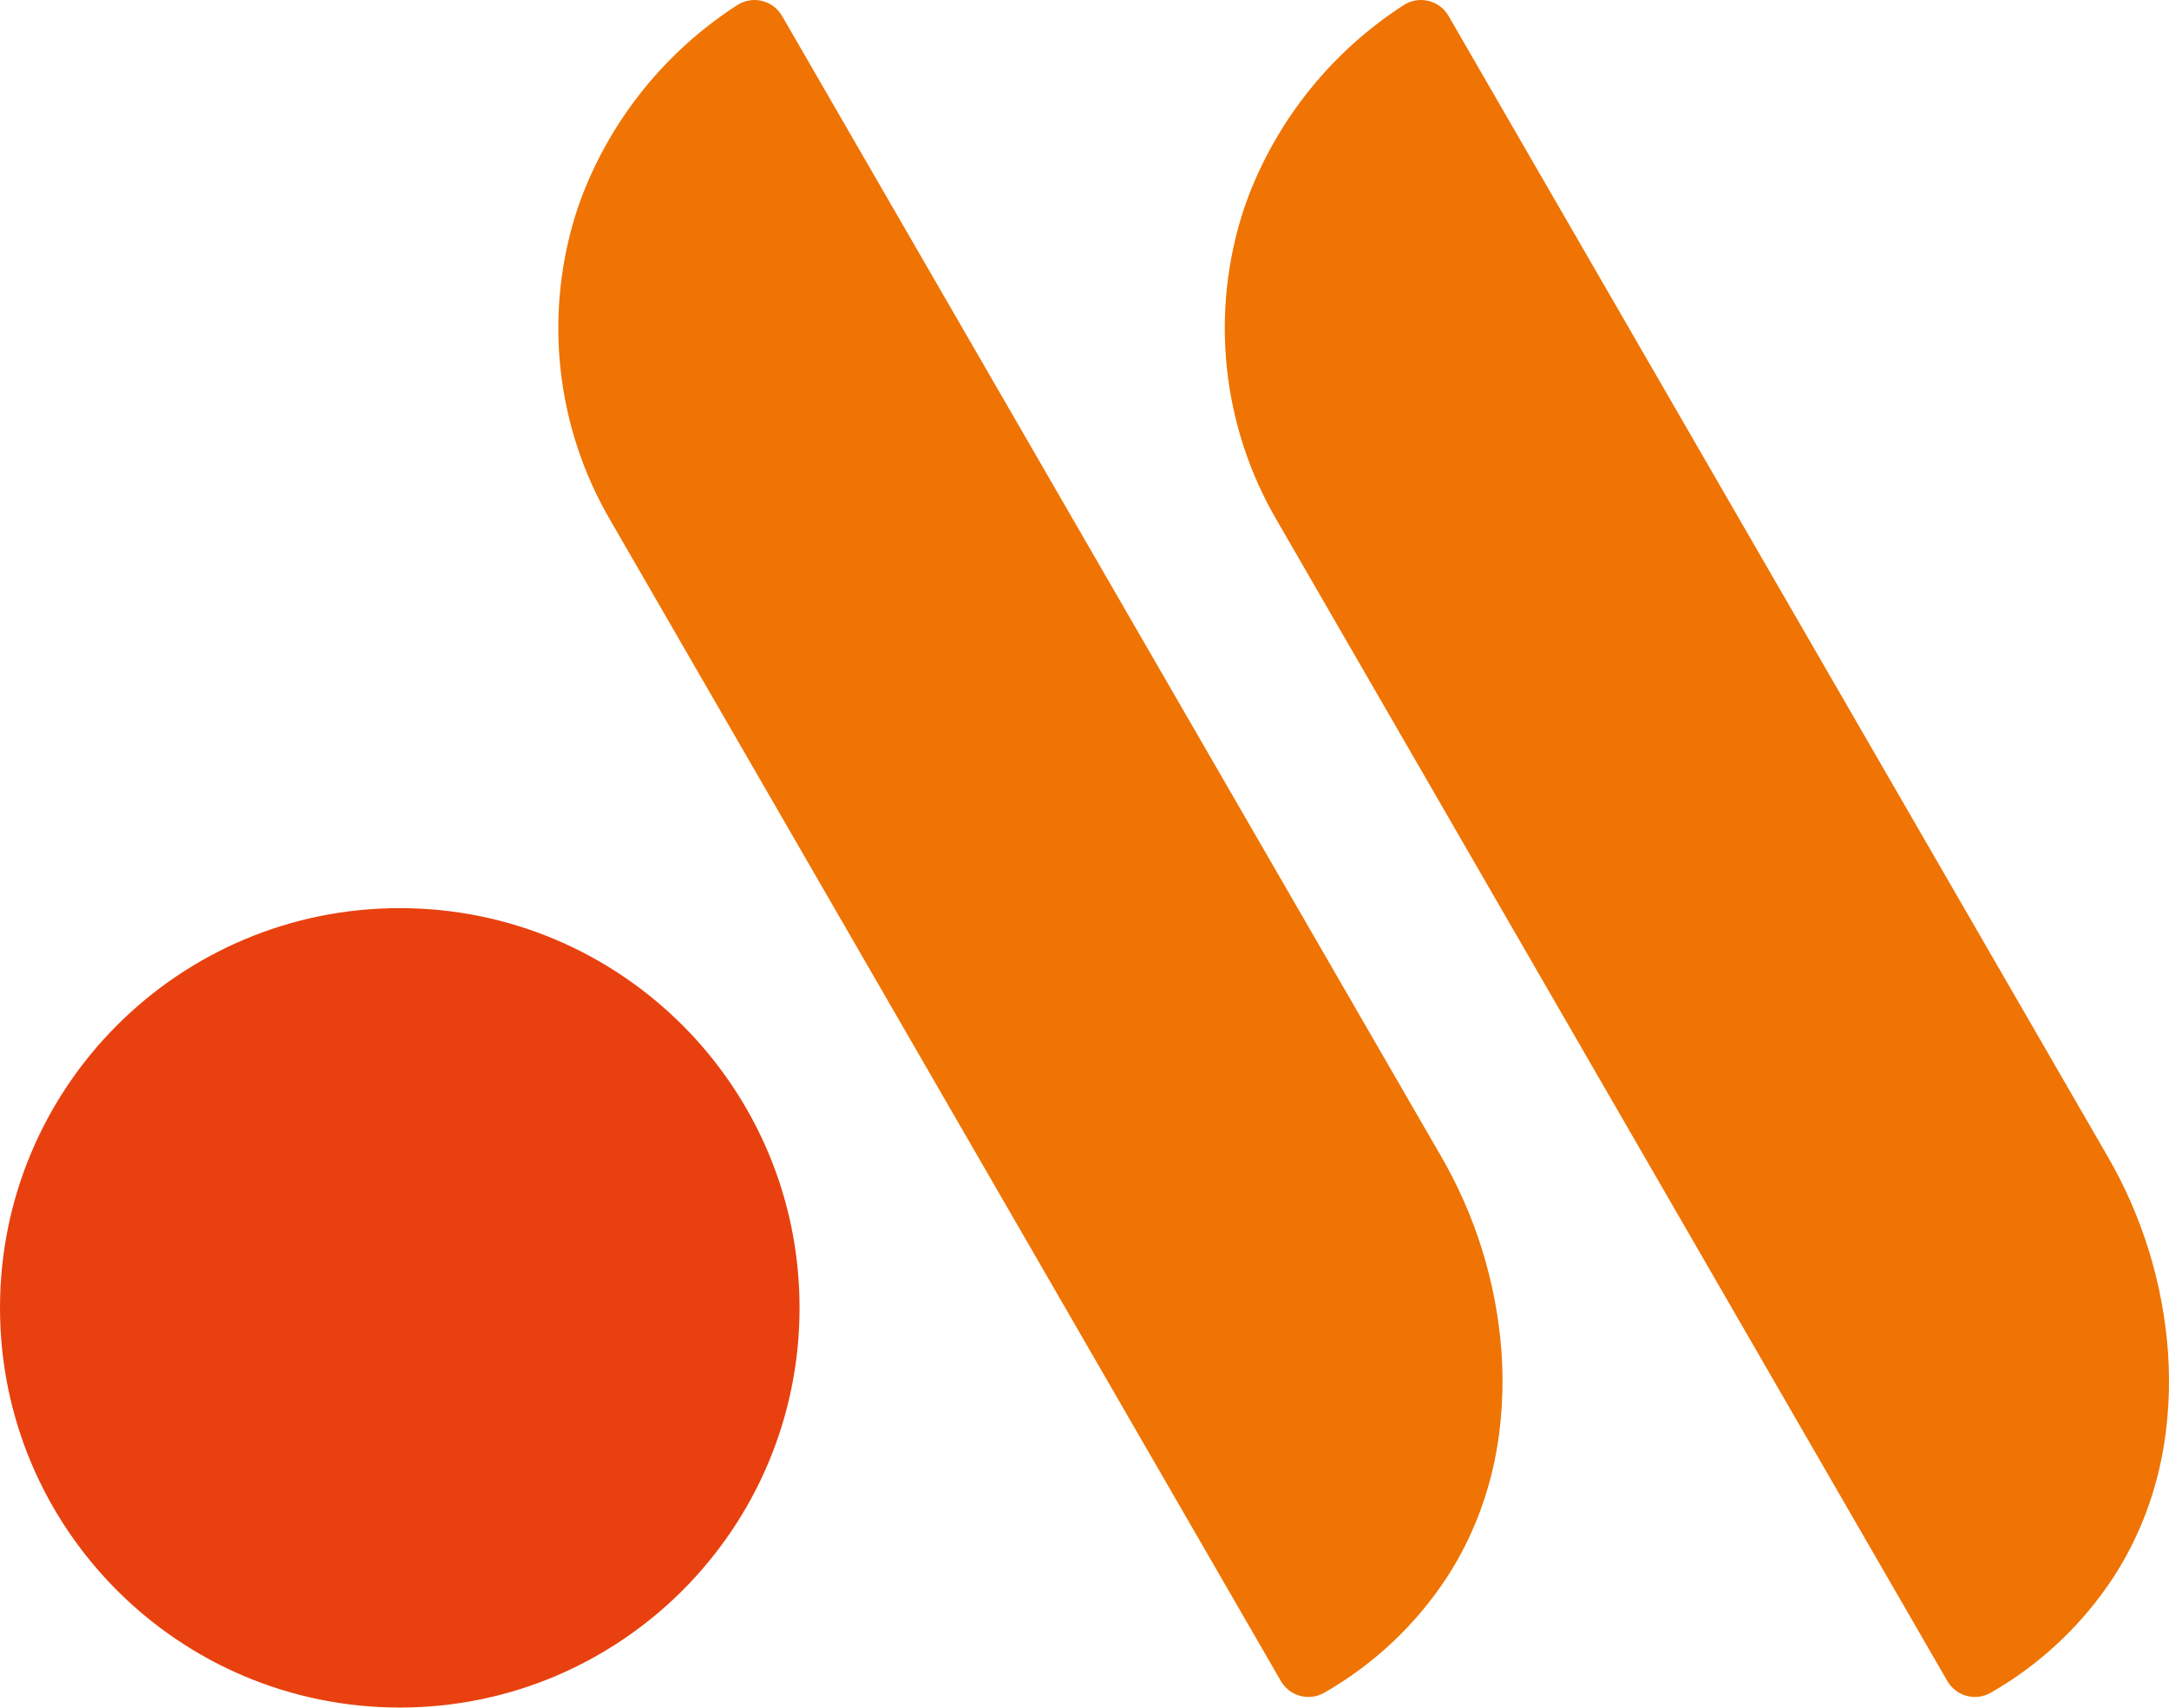
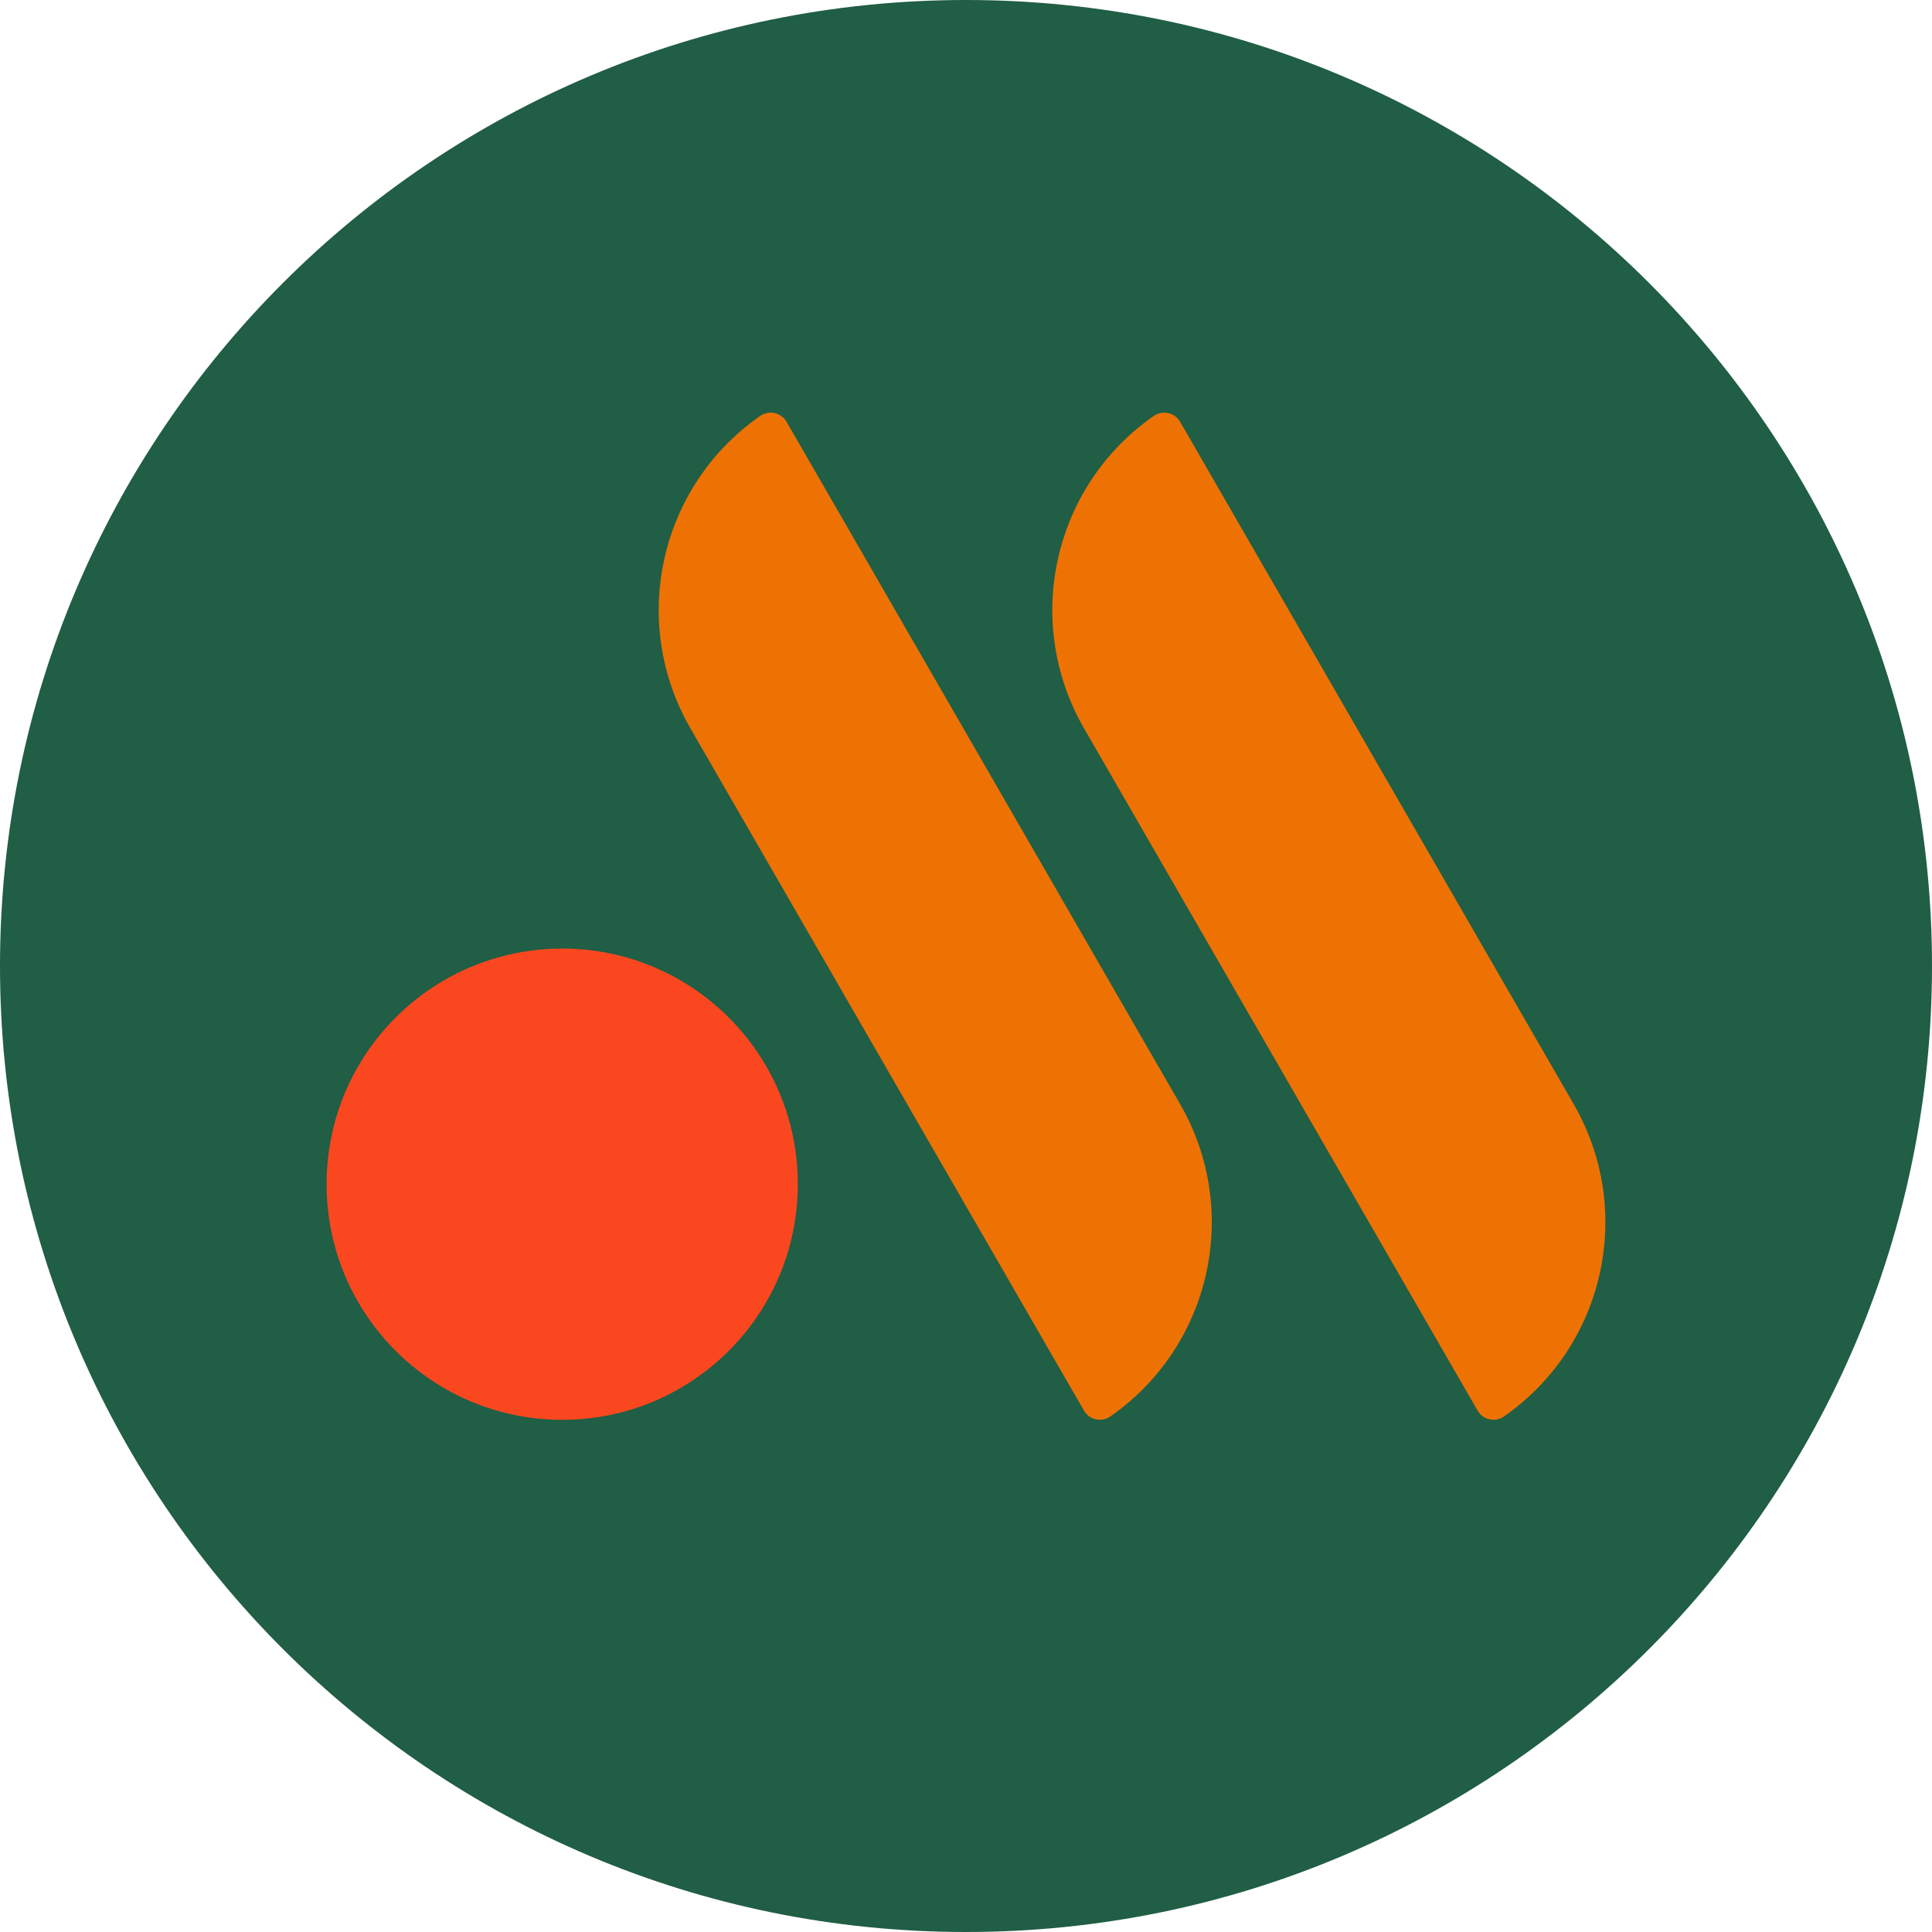
- <svg xmlns="http://www.w3.org/2000/svg" id="Слой_1" data-name="Слой 1" viewBox="0 0 400 315" version="1.1" width="400" height="315">
-   <defs id="defs4">
-     <style id="style2">
-       .cls-1 {
-         fill: #e8410f;
-       }
- 
-       .cls-2 {
-         fill: #ef7403;
-       }
-     </style>
-   </defs>
-   <g id="g14" transform="matrix(1.278701,0,0,1.278701,0,8.0211277e-4)">
-     <circle class="cls-1" cx="57.657" cy="188.652" r="57.657" id="circle8" />
-     <path class="cls-2" d="M 112.783,2.287 A 4.585,4.585 0 0 0 106.307,0.747 57.2,57.2 0 0 0 83.95,28.256 q -0.334,0.88 -0.631,1.752 a 54.982,54.982 0 0 0 4.778,45.169 q 48.318,83.658 96.636,167.316 a 4.585,4.585 0 0 0 6.281,1.663 52.052,52.052 0 0 0 17.769,-16.791 c 6.965,-10.853 8.408,-22.454 7.78,-32.177 a 65.911,65.911 0 0 0 -8.874,-28.652 Q 160.236,84.411 112.783,2.287 Z" id="path10" />
-     <path class="cls-2" d="m 208.905,2.287 a 4.585,4.585 0 0 0 -6.477,-1.54 57.2,57.2 0 0 0 -22.357,27.509 q -0.334,0.88 -0.631,1.752 a 54.982,54.982 0 0 0 4.778,45.169 q 48.318,83.658 96.636,167.316 a 4.585,4.585 0 0 0 6.281,1.663 52.052,52.052 0 0 0 17.769,-16.791 c 6.965,-10.853 8.408,-22.454 7.78,-32.177 a 65.911,65.911 0 0 0 -8.874,-28.652 Q 256.358,84.411 208.905,2.287 Z" id="path12" />
+ <svg xmlns="http://www.w3.org/2000/svg" viewBox="0 0 62 62">
+   <g fill="none" fill-rule="evenodd">
+     <path d="M31 62c17.12 0 31-13.88 31-31S48.12 0 31 0 0 13.88 0 31s13.88 31 31 31" fill="#205e45">
+   </path>
+     <path d="M37.024 13.349a7.59 7.59 0 00-2.237 10.023L47.42 45.271c.172.298.563.38.846.183A7.59 7.59 0 0050.5 35.43L37.869 13.532a.588.588 0 00-.845-.183M24.393 13.349a7.59 7.59 0 00-2.237 10.023l12.632 21.899c.172.298.563.38.846.183A7.59 7.59 0 0037.87 35.43L25.239 13.532a.588.588 0 00-.846-.183" fill="#ee7203">
+   </path>
+     <path d="M25.603 38.002a7.56 7.56 0 10-15.122 0 7.56 7.56 0 0015.122 0" fill="#fb471f">
+   </path>
  </g>
</svg>
